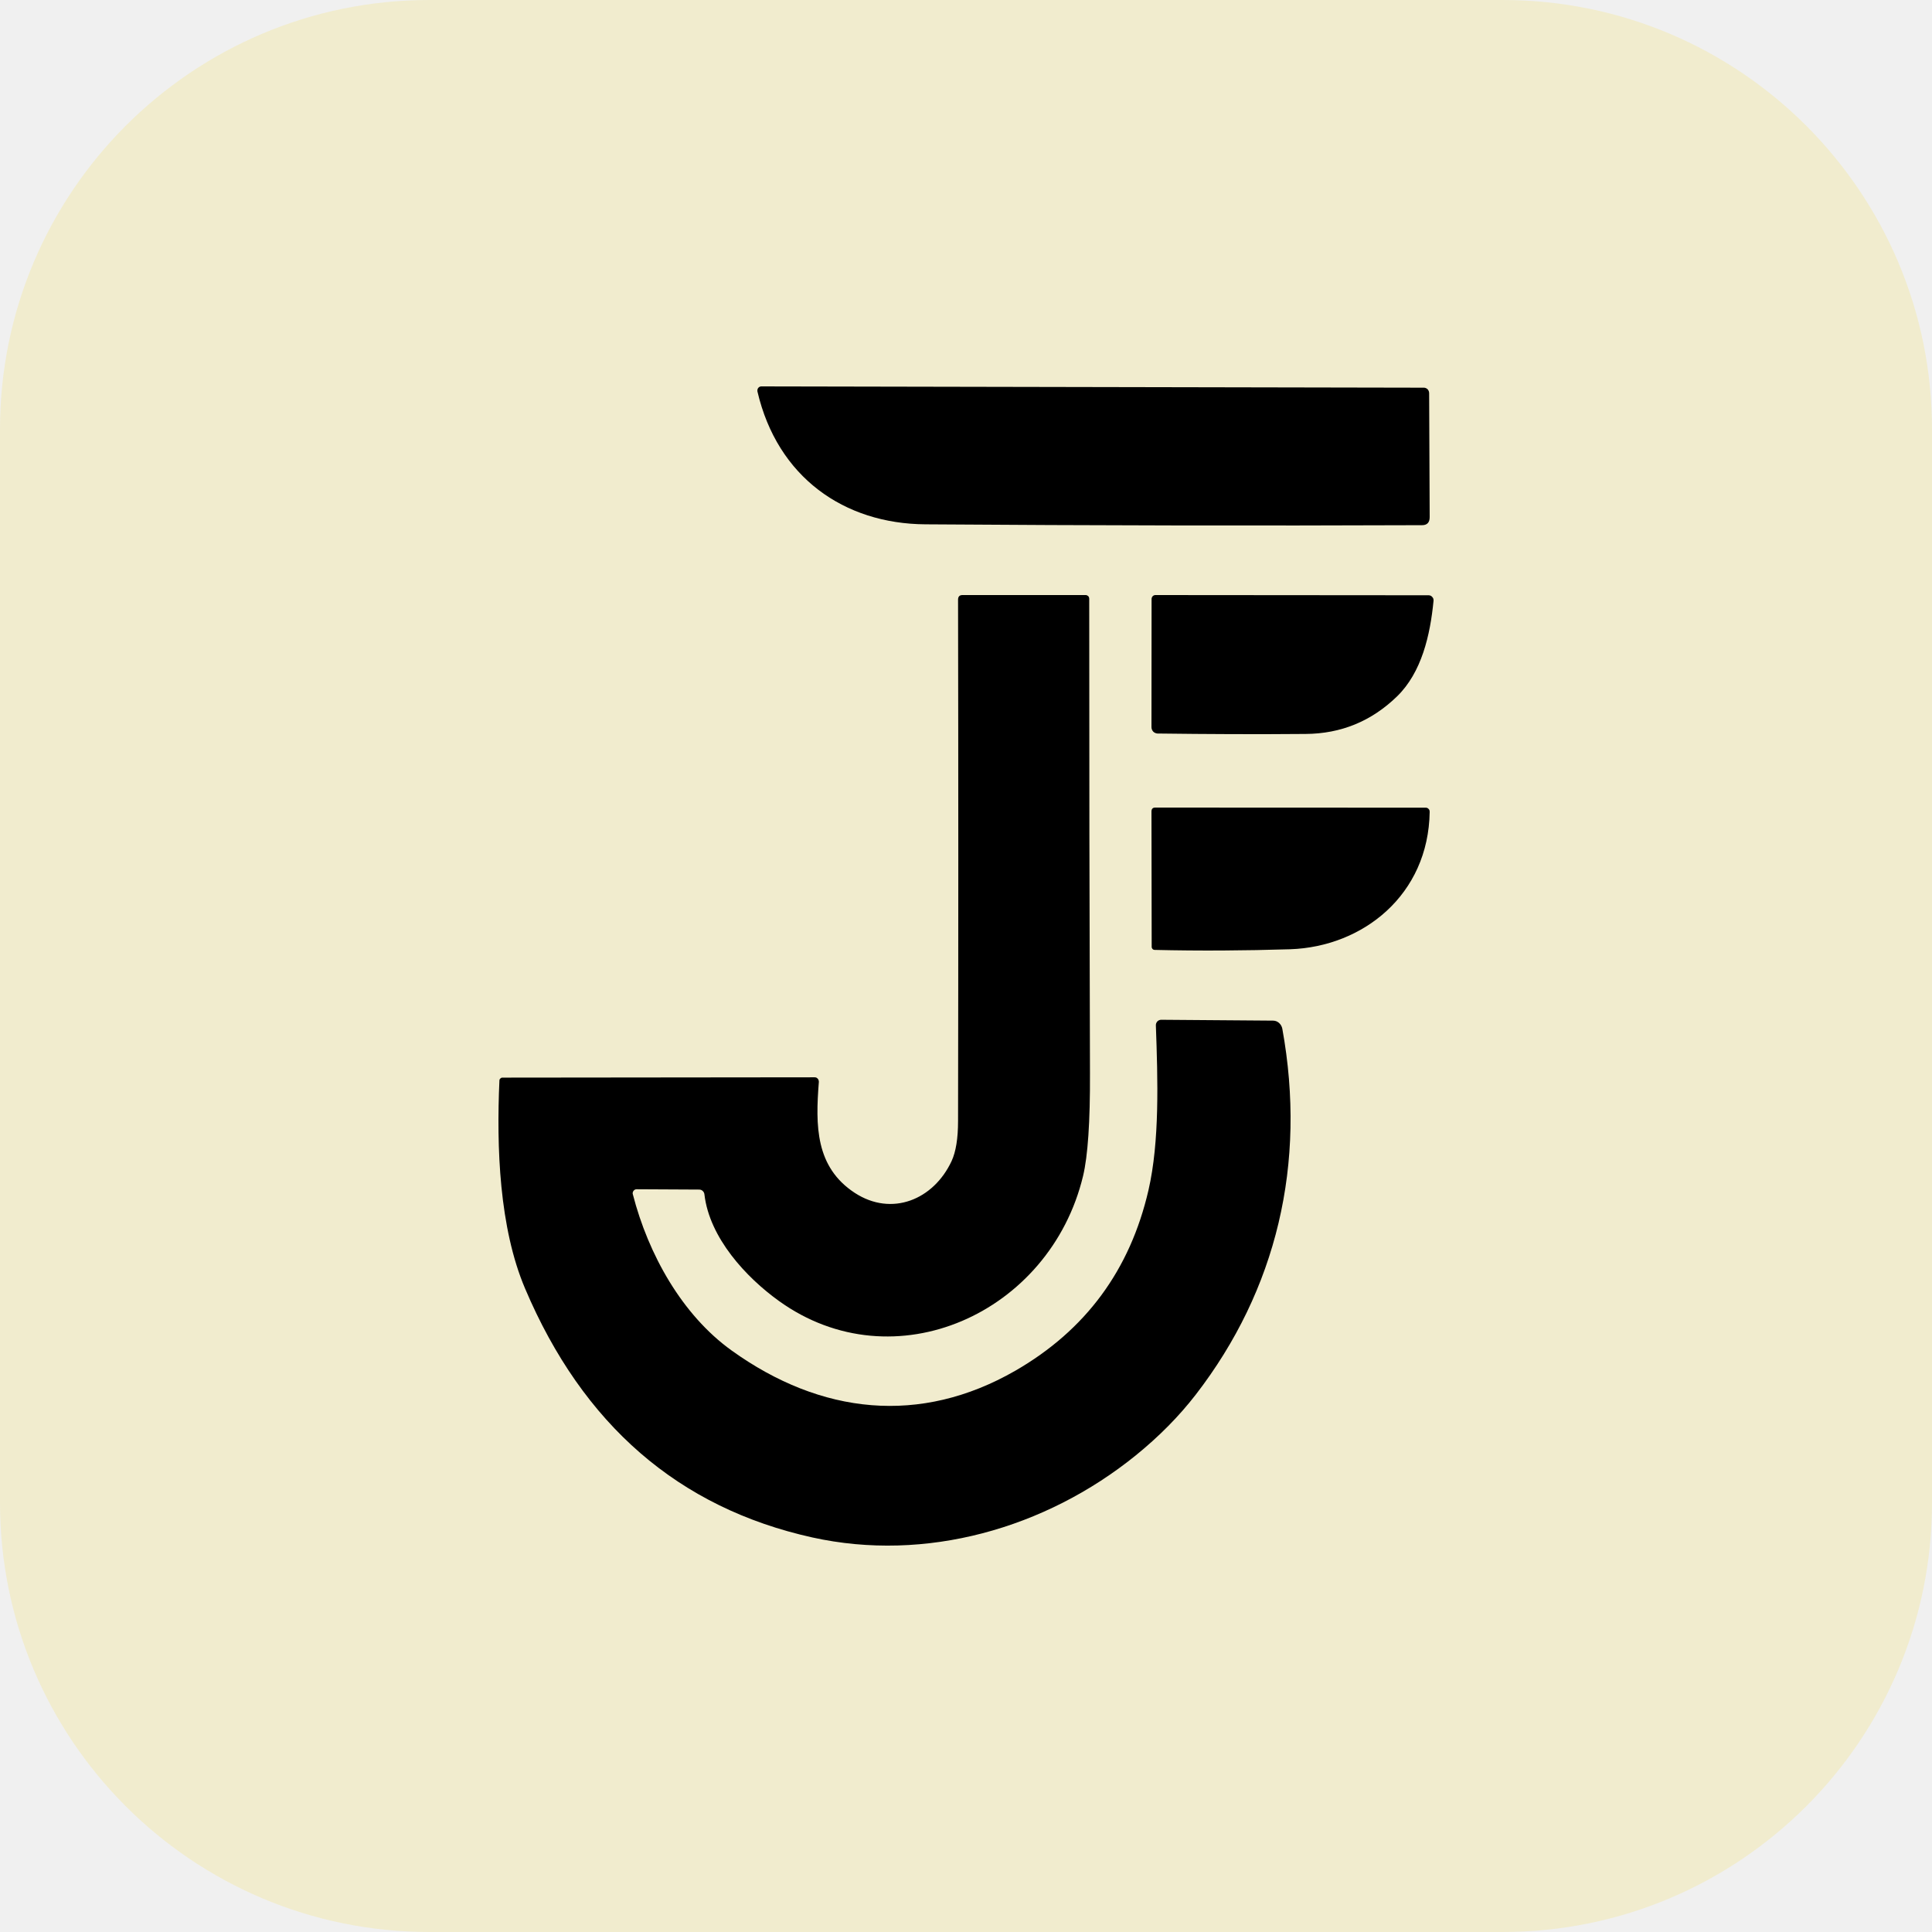
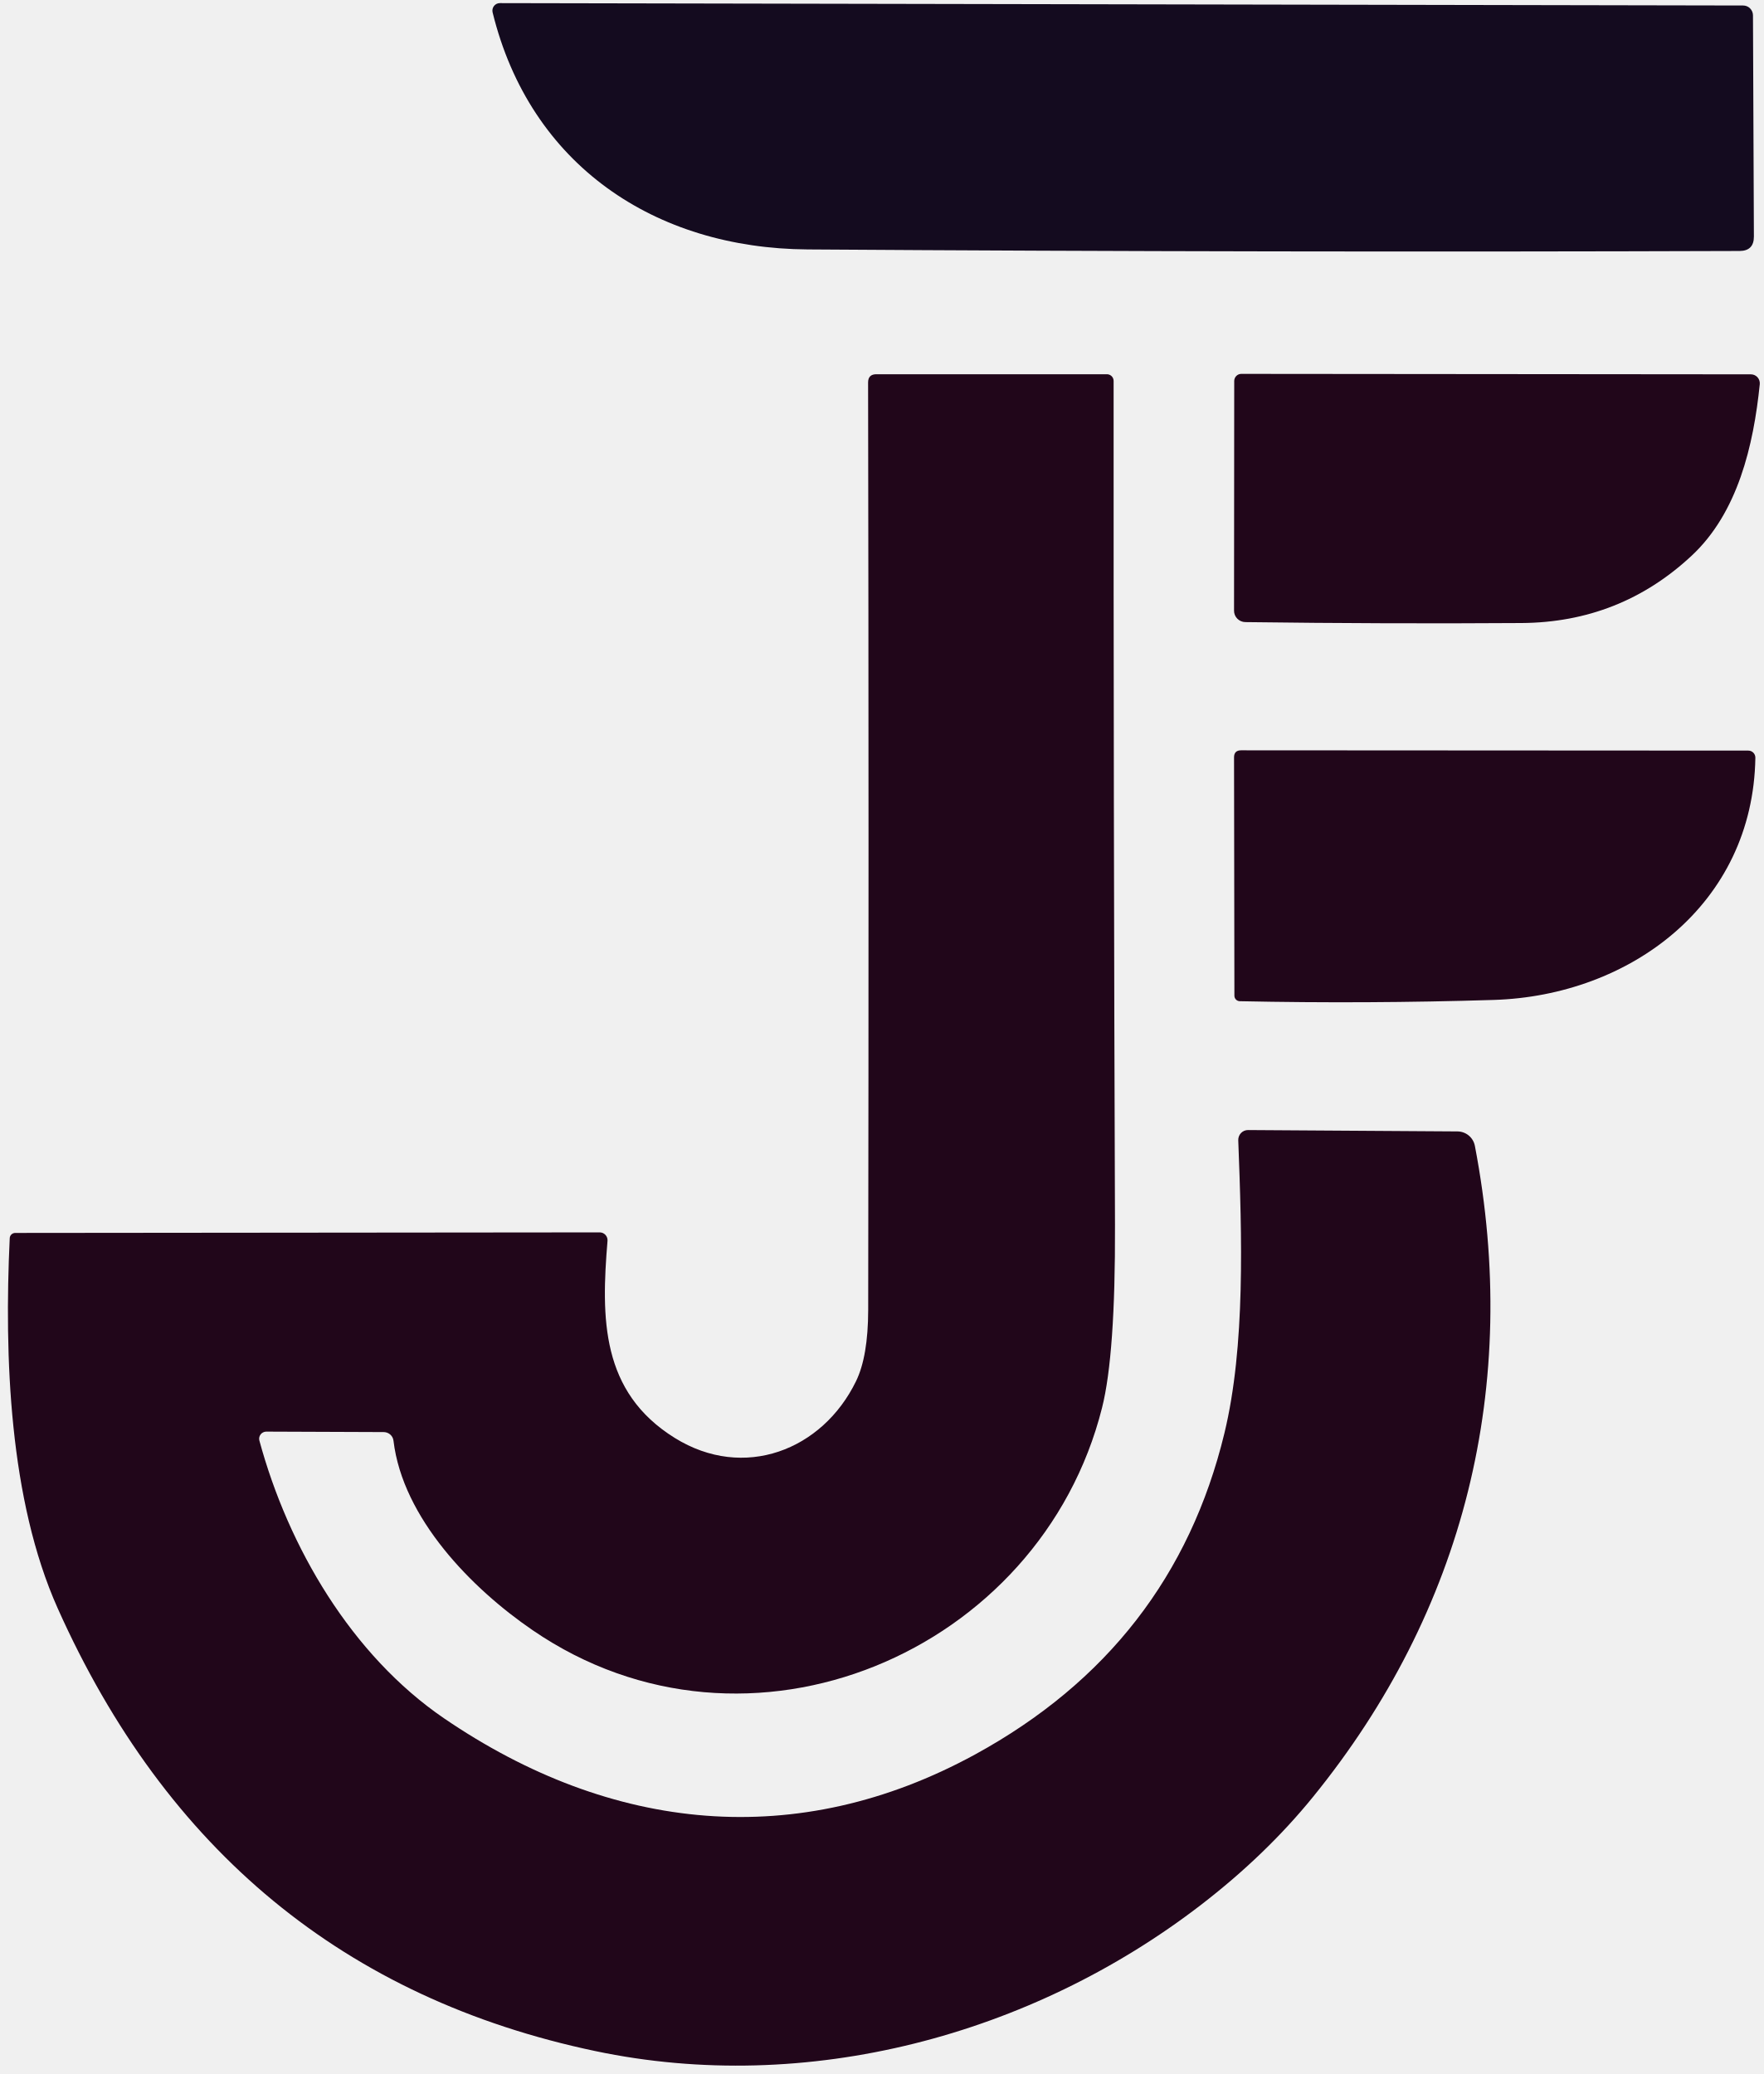
- <svg xmlns="http://www.w3.org/2000/svg" width="18" height="18" viewBox="0 0 18 18" fill="none">
-   <rect width="18" height="18" rx="4" fill="#F1ECCE" />
-   <path d="M8.622 4.885C7.863 4.88 7.243 4.445 7.057 3.648C7.056 3.643 7.056 3.637 7.057 3.631C7.058 3.625 7.06 3.619 7.064 3.615C7.067 3.61 7.072 3.606 7.077 3.604C7.082 3.601 7.087 3.6 7.093 3.6L13.267 3.612C13.279 3.612 13.292 3.618 13.301 3.627C13.31 3.637 13.315 3.65 13.315 3.664L13.32 4.818C13.32 4.868 13.296 4.893 13.249 4.893C11.705 4.899 10.163 4.896 8.622 4.885Z" fill="black" />
-   <path d="M5.896 11.127C6.04 11.687 6.355 12.251 6.816 12.582C7.65 13.181 8.575 13.279 9.459 12.771C10.115 12.393 10.528 11.833 10.7 11.089C10.805 10.633 10.787 10.055 10.769 9.555C10.768 9.548 10.77 9.541 10.772 9.534C10.774 9.528 10.778 9.522 10.782 9.517C10.787 9.512 10.792 9.508 10.799 9.505C10.805 9.503 10.811 9.501 10.818 9.501L11.86 9.509C11.881 9.509 11.9 9.516 11.916 9.53C11.932 9.544 11.943 9.563 11.947 9.584C12.175 10.841 11.894 12.018 11.141 12.993C10.985 13.195 10.798 13.384 10.581 13.56C9.738 14.242 8.623 14.557 7.568 14.324C6.323 14.048 5.431 13.275 4.892 12.005C4.651 11.438 4.625 10.687 4.653 10.067C4.653 10.06 4.656 10.053 4.662 10.048C4.667 10.043 4.673 10.04 4.68 10.04L7.59 10.037C7.595 10.037 7.601 10.038 7.606 10.04C7.61 10.043 7.615 10.046 7.619 10.05C7.622 10.054 7.625 10.059 7.627 10.065C7.629 10.07 7.629 10.076 7.629 10.081C7.597 10.487 7.596 10.873 7.964 11.114C8.308 11.338 8.698 11.178 8.866 10.817C8.906 10.73 8.926 10.606 8.926 10.444C8.929 8.823 8.929 7.204 8.926 5.587C8.926 5.558 8.94 5.544 8.967 5.544H10.115C10.124 5.544 10.132 5.548 10.139 5.554C10.145 5.561 10.148 5.57 10.148 5.579C10.148 7.053 10.15 8.527 10.155 10C10.157 10.451 10.135 10.77 10.091 10.955C9.784 12.237 8.329 12.893 7.256 12.12C6.953 11.902 6.61 11.534 6.563 11.128C6.562 11.116 6.556 11.104 6.547 11.096C6.538 11.087 6.527 11.083 6.514 11.083L5.93 11.08C5.925 11.08 5.919 11.082 5.914 11.084C5.91 11.087 5.905 11.091 5.902 11.095C5.899 11.1 5.896 11.105 5.895 11.111C5.894 11.116 5.894 11.122 5.896 11.127Z" fill="black" />
-   <path d="M13.356 5.597C13.325 5.916 13.246 6.265 13.015 6.489C12.777 6.72 12.493 6.836 12.164 6.838C11.714 6.842 11.254 6.84 10.784 6.834C10.769 6.833 10.755 6.827 10.744 6.816C10.734 6.805 10.728 6.79 10.728 6.774L10.729 5.581C10.729 5.571 10.733 5.562 10.739 5.555C10.746 5.548 10.755 5.544 10.764 5.544L13.311 5.546C13.318 5.546 13.324 5.548 13.329 5.55C13.335 5.553 13.34 5.557 13.344 5.562C13.348 5.566 13.352 5.572 13.354 5.578C13.356 5.584 13.356 5.591 13.356 5.597Z" fill="black" />
-   <path d="M13.32 7.563C13.309 8.34 12.696 8.821 12.02 8.844C11.599 8.857 11.178 8.86 10.757 8.85C10.75 8.85 10.743 8.847 10.738 8.842C10.733 8.836 10.73 8.829 10.73 8.821L10.728 7.561C10.728 7.536 10.74 7.524 10.763 7.524L13.285 7.525C13.29 7.525 13.294 7.526 13.298 7.528C13.303 7.53 13.307 7.533 13.31 7.537C13.313 7.54 13.316 7.544 13.318 7.549C13.319 7.553 13.32 7.558 13.32 7.563Z" fill="black" />
+ <svg xmlns="http://www.w3.org/2000/svg" width="108" height="127" viewBox="0 0 108 127" fill="none">
+   <g clip-path="url(#clip0_11_2)">
+     <path d="M49.451 15.274C40.095 15.212 32.452 10.109 30.16 0.759C30.143 0.691 30.143 0.62 30.157 0.552C30.172 0.484 30.202 0.42 30.245 0.365C30.288 0.311 30.342 0.266 30.404 0.236C30.466 0.206 30.535 0.191 30.604 0.191L106.725 0.337C106.883 0.337 107.036 0.4 107.148 0.513C107.261 0.626 107.325 0.778 107.326 0.938L107.382 14.487C107.382 15.071 107.09 15.366 106.506 15.369C87.471 15.433 68.453 15.401 49.451 15.274Z" fill="#140B1F" />
+     <path d="M15.881 88.214C17.656 94.755 21.528 101.358 27.193 105.225C37.454 112.226 48.828 113.373 59.701 107.433C67.771 103.02 72.858 96.464 74.964 87.765C76.256 82.426 76.037 75.672 75.812 69.822C75.809 69.741 75.823 69.659 75.852 69.584C75.88 69.508 75.924 69.438 75.981 69.38C76.037 69.322 76.104 69.275 76.178 69.244C76.253 69.213 76.333 69.197 76.413 69.198L89.237 69.282C89.489 69.284 89.732 69.373 89.926 69.534C90.119 69.695 90.251 69.918 90.299 70.165C93.115 84.86 89.653 98.627 80.392 110.029C78.466 112.401 76.172 114.611 73.508 116.66C63.14 124.634 49.418 128.326 36.442 125.595C21.139 122.373 10.168 113.333 3.529 98.476C0.568 91.85 0.253 83.061 0.596 75.818C0.6 75.731 0.637 75.65 0.7 75.59C0.763 75.531 0.846 75.498 0.933 75.498L36.718 75.464C36.783 75.464 36.848 75.477 36.908 75.503C36.969 75.53 37.023 75.568 37.068 75.617C37.113 75.665 37.147 75.723 37.169 75.785C37.191 75.848 37.2 75.915 37.195 75.981C36.802 80.724 36.785 85.236 41.314 88.052C45.546 90.681 50.35 88.805 52.407 84.584C52.902 83.573 53.151 82.117 53.155 80.218C53.184 61.262 53.183 42.33 53.149 23.422C53.149 23.085 53.318 22.916 53.655 22.916H67.771C67.88 22.916 67.984 22.959 68.061 23.036C68.138 23.113 68.181 23.218 68.181 23.326C68.174 40.563 68.202 57.798 68.265 75.031C68.284 80.31 68.02 84.034 67.473 86.203C63.702 101.195 45.804 108.866 32.61 99.824C28.878 97.273 24.658 92.969 24.091 88.22C24.074 88.075 24.004 87.941 23.893 87.843C23.782 87.746 23.638 87.692 23.489 87.692L16.302 87.664C16.235 87.664 16.169 87.68 16.109 87.71C16.049 87.739 15.997 87.782 15.956 87.836C15.915 87.889 15.887 87.951 15.874 88.016C15.861 88.082 15.863 88.15 15.881 88.214Z" fill="#21061A" />
+     <path d="M107.742 23.523C107.36 27.282 106.399 31.396 103.567 34.032C100.652 36.751 97.179 38.124 93.148 38.151C87.63 38.188 81.996 38.169 76.245 38.094C76.06 38.091 75.883 38.016 75.754 37.884C75.624 37.753 75.552 37.576 75.554 37.392L75.565 23.326C75.567 23.211 75.613 23.101 75.694 23.02C75.775 22.939 75.884 22.894 75.998 22.894L107.197 22.922C107.273 22.921 107.348 22.937 107.418 22.968C107.488 22.999 107.55 23.044 107.602 23.1C107.653 23.157 107.692 23.224 107.716 23.297C107.74 23.369 107.749 23.447 107.742 23.523Z" fill="#21061A" />
+     <path d="M107.472 46.4C107.332 55.397 99.785 60.971 91.457 61.23C86.276 61.391 81.093 61.417 75.908 61.308C75.819 61.307 75.735 61.271 75.673 61.208C75.611 61.145 75.576 61.06 75.576 60.971L75.554 46.377C75.554 46.089 75.698 45.945 75.987 45.945L107.04 45.962C107.097 45.962 107.154 45.973 107.207 45.995C107.259 46.017 107.307 46.05 107.348 46.09C107.388 46.131 107.42 46.179 107.441 46.233C107.462 46.286 107.473 46.343 107.472 46.4Z" fill="#21061A" />
+   </g>
+   <defs>
+     <clipPath id="clip0_11_2">
+       <rect width="107.894" height="127" fill="white" />
+     </clipPath>
+   </defs>
</svg>
